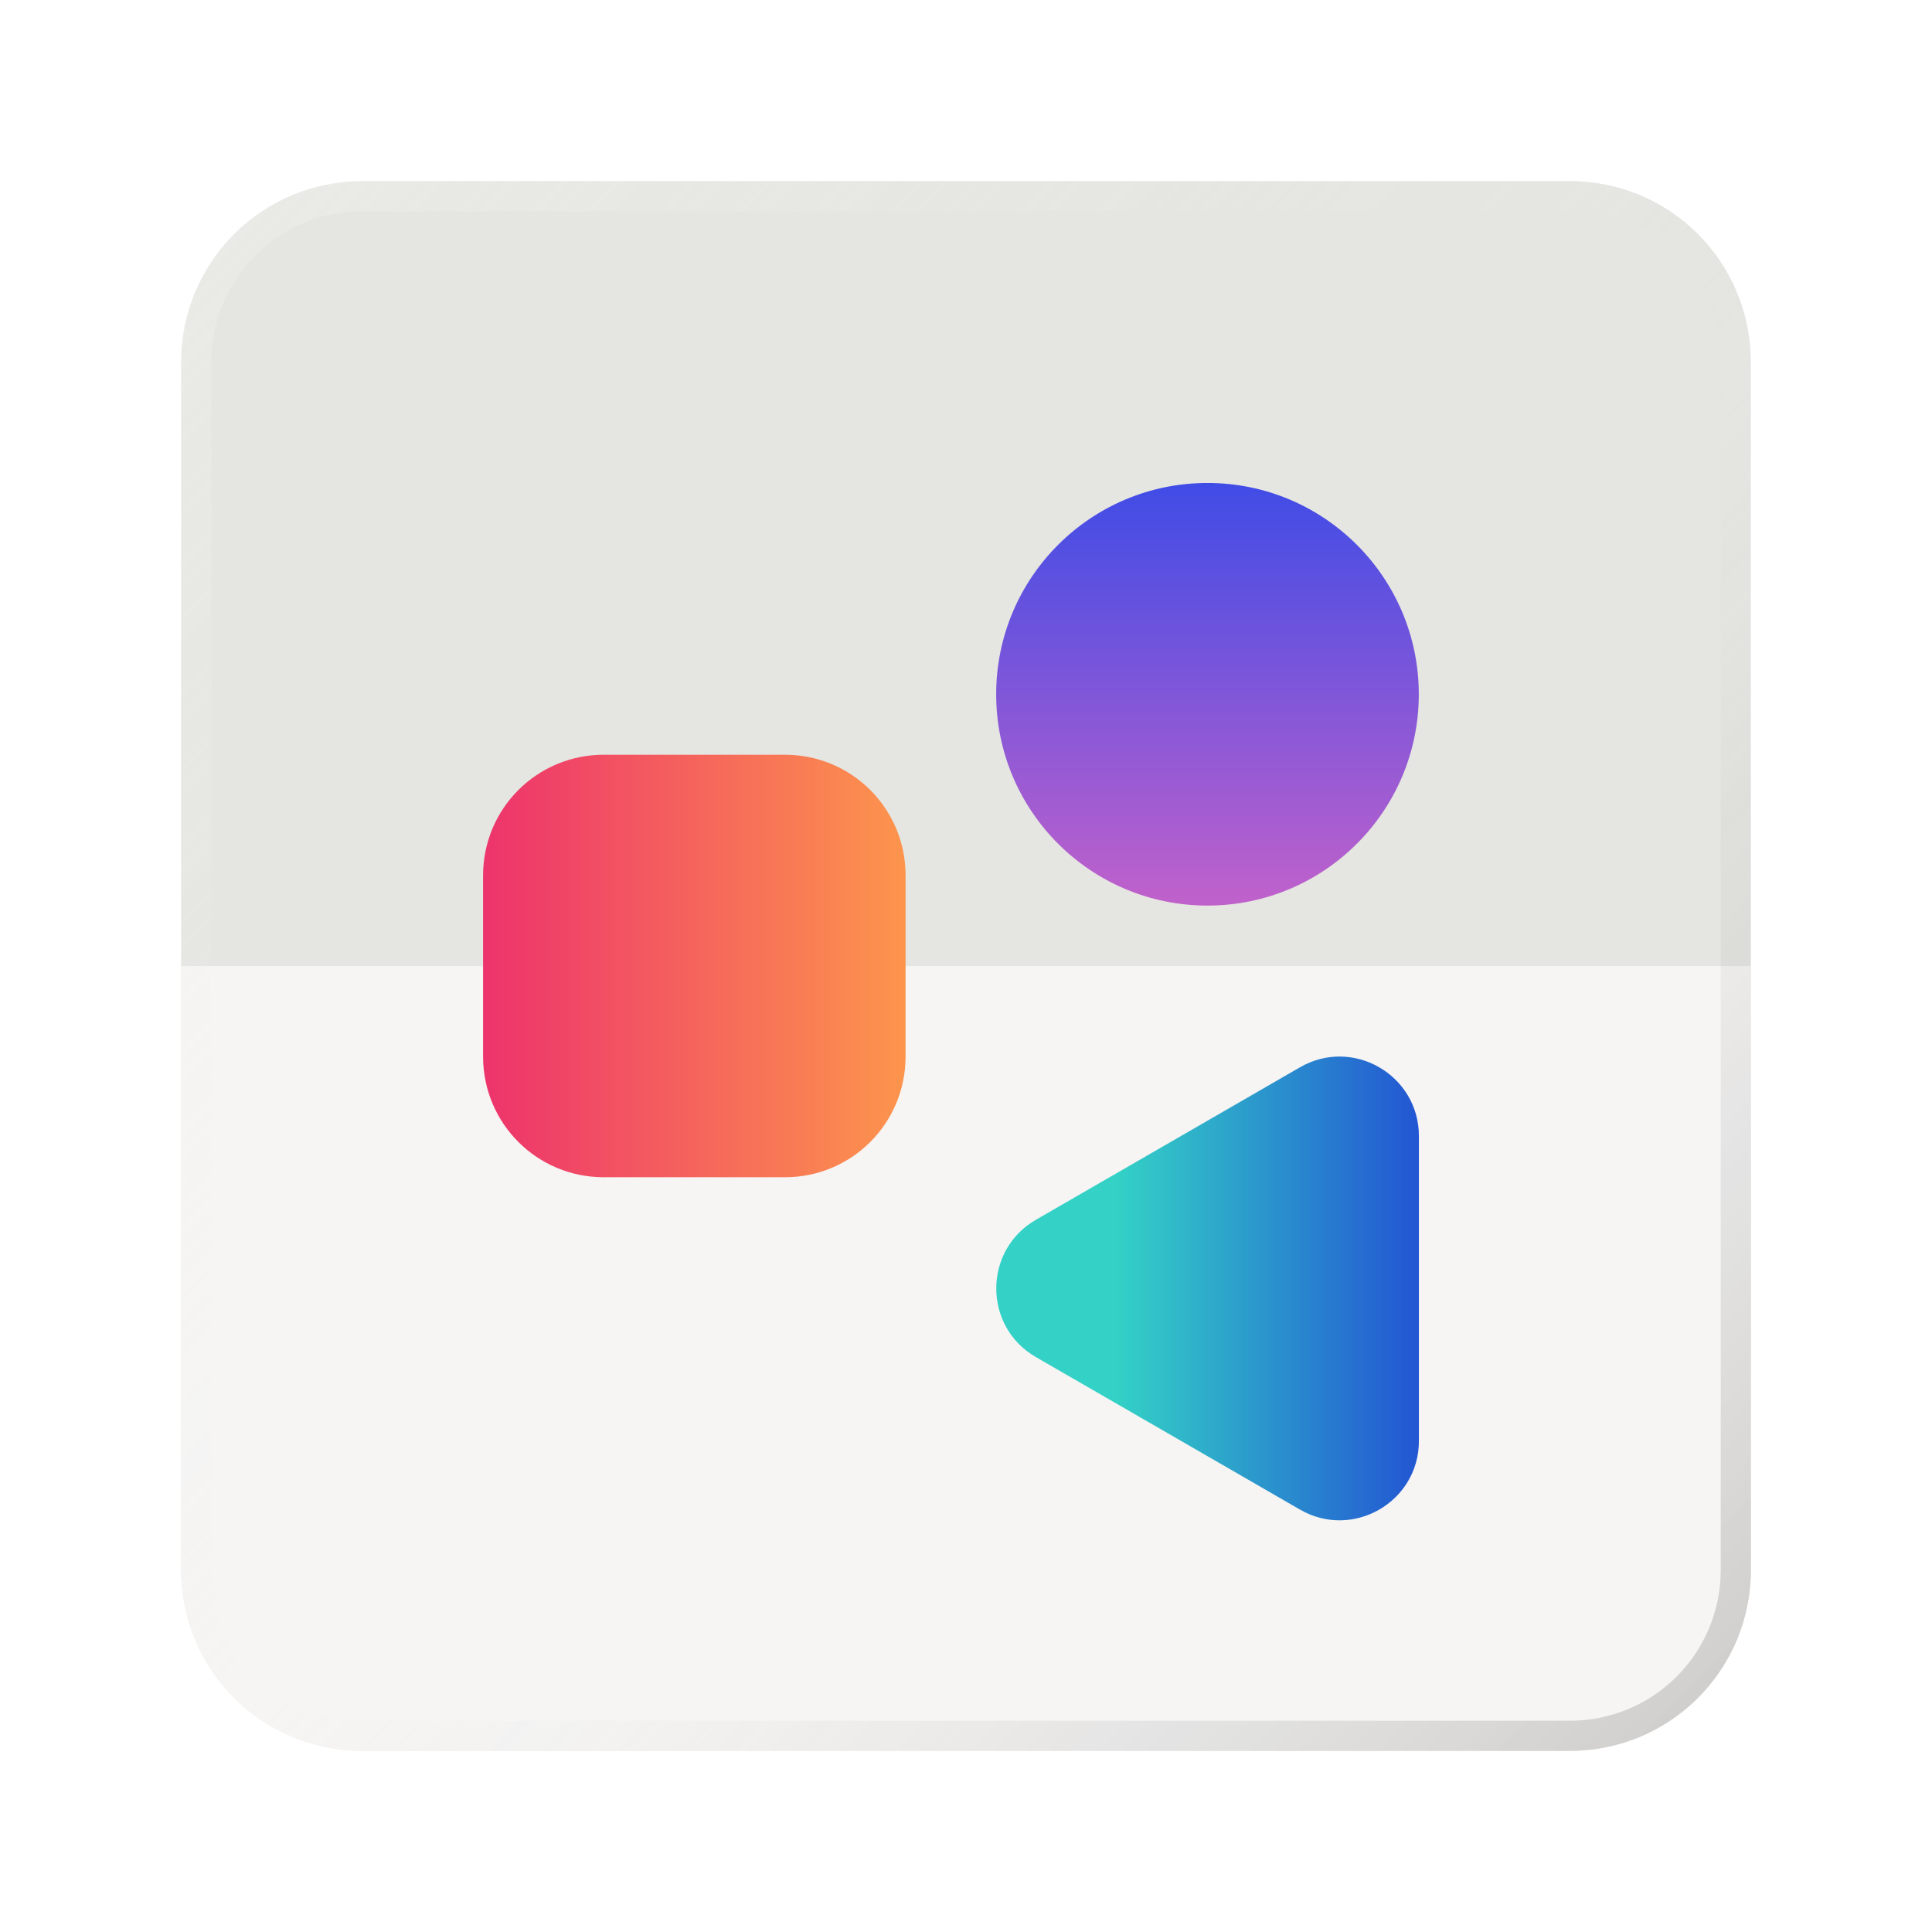
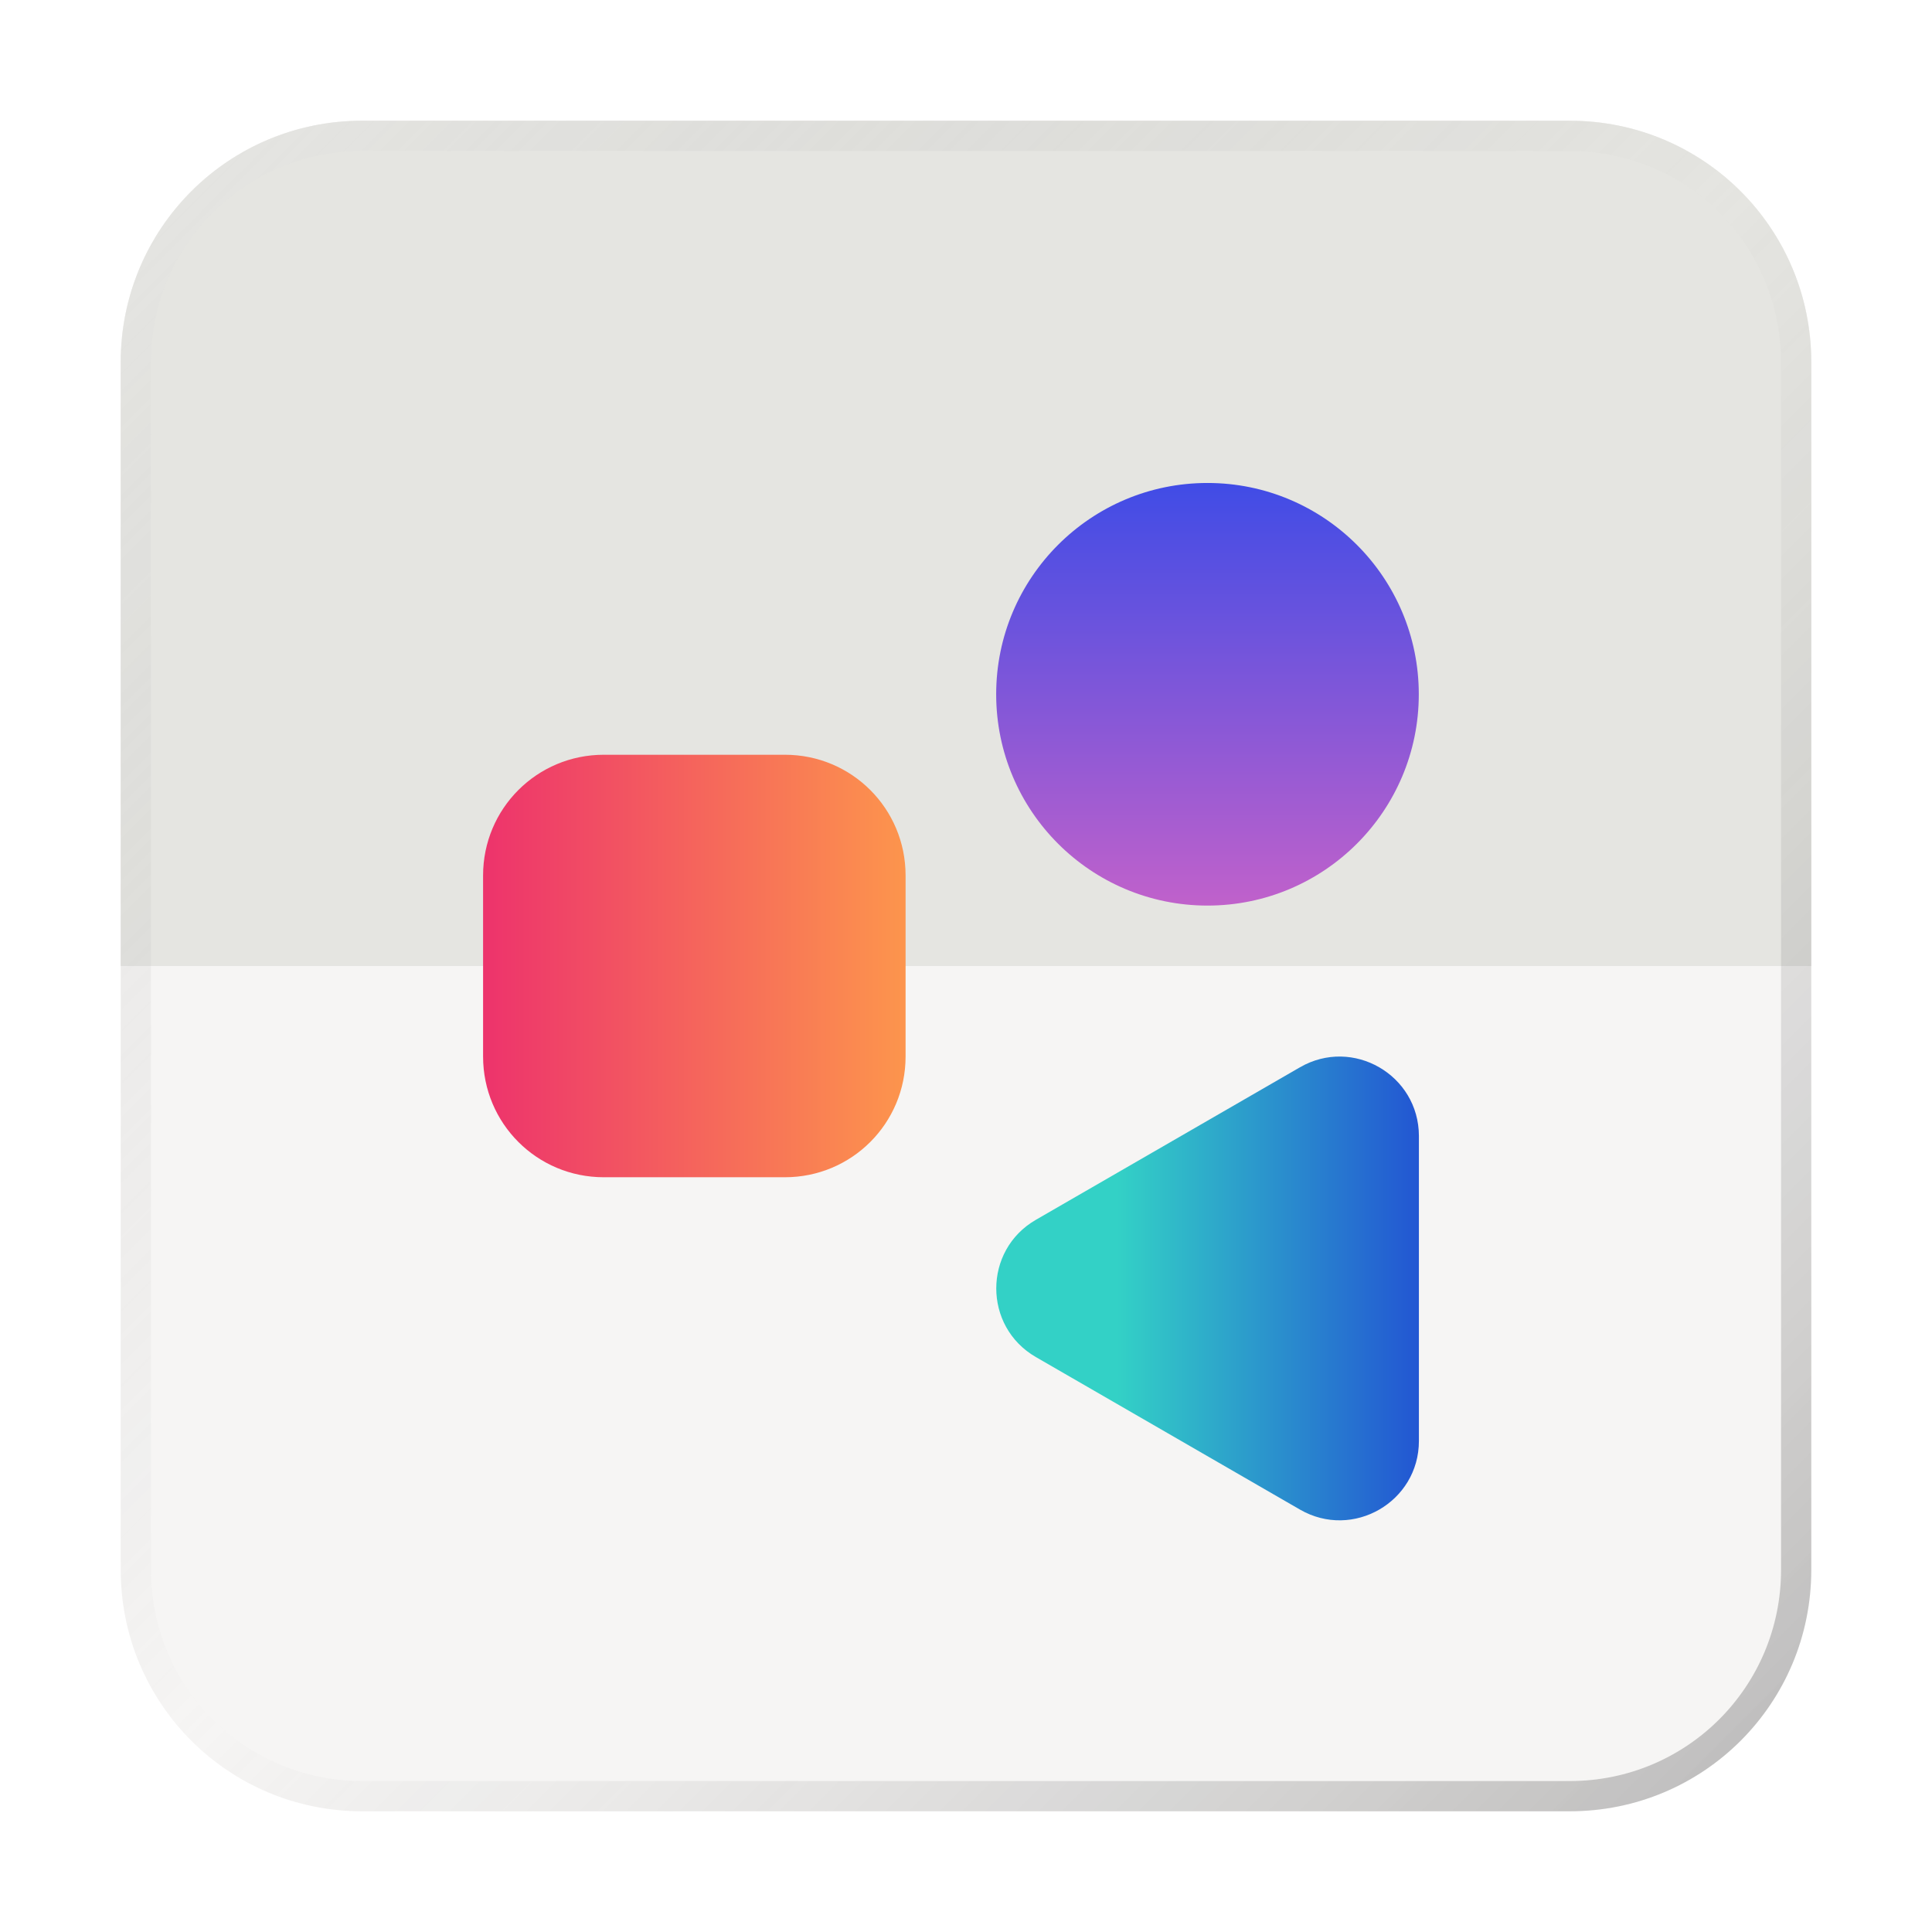
<svg xmlns="http://www.w3.org/2000/svg" xmlns:xlink="http://www.w3.org/1999/xlink" width="64" height="64" viewBox="0 0 16.933 16.933" version="1.1" id="svg5">
  <defs id="defs2">
    <linearGradient id="linearGradient27108">
      <stop style="stop-color:#33d1c6;stop-opacity:1;" offset="0" id="stop27104" />
      <stop style="stop-color:#1c25d8;stop-opacity:1" offset="1" id="stop27106" />
    </linearGradient>
    <linearGradient id="linearGradient24599">
      <stop style="stop-color:#404ce6;stop-opacity:1;" offset="0" id="stop24595" />
      <stop style="stop-color:#c061cb;stop-opacity:1" offset="1" id="stop24597" />
    </linearGradient>
    <linearGradient id="linearGradient23632">
      <stop style="stop-color:#ed336c;stop-opacity:1;" offset="0" id="stop23628" />
      <stop style="stop-color:#ffa348;stop-opacity:1" offset="1" id="stop23630" />
    </linearGradient>
    <linearGradient xlink:href="#linearGradient23632" id="linearGradient23634" x1="4.233" y1="8.467" x2="8.467" y2="8.467" gradientUnits="userSpaceOnUse" gradientTransform="translate(0,0.2645833)" />
    <linearGradient xlink:href="#linearGradient24599" id="linearGradient24601" x1="10.628" y1="4.23" x2="10.628" y2="7.934" gradientUnits="userSpaceOnUse" />
    <linearGradient xlink:href="#linearGradient27108" id="linearGradient27110" x1="9.79" y1="11.293" x2="13.494" y2="11.293" gradientUnits="userSpaceOnUse" />
+     <linearGradient xlink:href="#linearGradient37218" id="linearGradient1781" x1="2.8346456e-08" y1="2.2677165e-07" x2="64" y2="64" gradientUnits="userSpaceOnUse" gradientTransform="scale(0.2645833)" />
    <linearGradient id="linearGradient37218">
-       <stop style="stop-color:#1a1a1a;stop-opacity:1" offset="0" id="stop37214" />
-       <stop style="stop-color:#e6e6e6;stop-opacity:0.003" offset="0.497" id="stop37220" />
-       <stop style="stop-color:#ffffff;stop-opacity:1" offset="1" id="stop37216" />
+       <stop style="stop-color:#ffffff;stop-opacity:1" offset="0" id="stop37214" />
+       <stop style="stop-color:#717171;stop-opacity:0.004" offset="0.497" id="stop37220" />
+       <stop style="stop-color:#000000;stop-opacity:1" offset="1" id="stop37216" />
    </linearGradient>
-     <linearGradient xlink:href="#linearGradient37218" id="linearGradient881" x1="64.208" y1="64.063" x2="0.305" y2="0.135" gradientUnits="userSpaceOnUse" />
  </defs>
-   <path id="rect846-3" style="fill:#e5e5e1;stroke-width:0.338;fill-opacity:1" d="m 3.175,1.587 h 10.583 c 0.879,0 1.587,0.708 1.587,1.587 v 10.583 c 0,0.879 -0.708,1.587 -1.587,1.587 H 3.175 c -0.879,0 -1.587,-0.708 -1.587,-1.587 V 3.175 c 0,-0.879 0.708,-1.587 1.587,-1.587 z" />
-   <path id="rect22584" style="opacity:1;fill:#f6f5f4;stroke-width:0.26;fill-opacity:1" d="m 3.175,15.346 h 10.583 c 0.879,0 1.587,-0.708 1.587,-1.587 V 8.467 H 1.587 v 5.292 c 0,0.879 0.708,1.587 1.587,1.587 z" />
-   <path id="rect846" style="opacity:0.3;fill:url(#linearGradient881);stroke-width:1.276;fill-opacity:1" d="M 12 6 C 8.676 6 6 8.676 6 12 L 6 52 C 6 55.324 8.676 58 12 58 L 52 58 C 55.324 58 58 55.324 58 52 L 58 12 C 58 8.676 55.324 6 52 6 L 12 6 z M 12 7 L 52 7 C 54.77 7 57 9.23 57 12 L 57 52 C 57 54.77 54.77 57 52 57 L 12 57 C 9.23 57 7 54.77 7 52 L 7 12 C 7 9.23 9.23 7 12 7 z " transform="scale(0.2645833)" />
+   <path id="rect863" style="fill:#f6f5f4;stroke-width:0.265;fill-opacity:1" d="M 3.175,1.058 H 13.758 c 1.173,0 2.117,0.944 2.117,2.117 V 13.758 c 0,1.173 -0.944,2.117 -2.117,2.117 H 3.175 c -1.173,0 -2.117,-0.944 -2.117,-2.117 V 3.175 c 0,-1.173 0.944,-2.117 2.117,-2.117 z" />
+   <path id="rect1103" style="fill:#e5e5e1;fill-opacity:1;stroke-width:0.265" d="M 15.875,8.467 V 3.175 c 0,-1.173 -0.944,-2.117 -2.117,-2.117 H 3.175 c -1.173,0 -2.117,0.944 -2.117,2.117 v 5.292 z" />
  <path id="rect23196" style="opacity:1;fill:url(#linearGradient23634);fill-opacity:1;stroke-width:0.345" d="m 5.292,6.615 h 1.587 c 0.586,0 1.058,0.472 1.058,1.058 v 1.587 c 0,0.586 -0.472,1.058 -1.058,1.058 H 5.292 c -0.586,0 -1.058,-0.472 -1.058,-1.058 V 7.673 c 0,-0.586 0.472,-1.058 1.058,-1.058 z" />
  <circle style="opacity:1;fill:url(#linearGradient24601);fill-opacity:1;stroke-width:0.302" id="path23832" cx="10.583" cy="6.085" r="1.852" />
  <path style="color:#000000;fill:url(#linearGradient27110);stroke-width:0.11;stroke-linecap:round;stroke-linejoin:round;-inkscape-stroke:none;fill-opacity:1" d="m 11.394,13.231 c 0.463,0.267 1.042,-0.067 1.042,-0.602 l 1e-6,-2.673 C 12.435,9.421 11.857,9.087 11.394,9.354 L 9.079,10.691 c -0.463,0.267 -0.463,0.936 -2e-7,1.203 z" id="path26141" />
+   <path id="rect1345" style="opacity:0.3;fill:url(#linearGradient1781);fill-opacity:1;stroke-width:0.265" d="m 3.175,1.058 c -1.173,0 -2.117,0.944 -2.117,2.117 v 10.583 c 0,1.173 0.944,2.117 2.117,2.117 H 13.758 c 1.173,0 2.117,-0.944 2.117,-2.117 V 3.175 c 0,-1.173 -0.944,-2.117 -2.117,-2.117 z m 0,0.265 H 13.758 c 1.026,0 1.852,0.826 1.852,1.852 v 10.583 c 0,1.026 -0.826,1.852 -1.852,1.852 H 3.175 c -1.026,0 -1.852,-0.826 -1.852,-1.852 V 3.175 c 0,-1.026 0.826,-1.852 1.852,-1.852 z" />
</svg>
